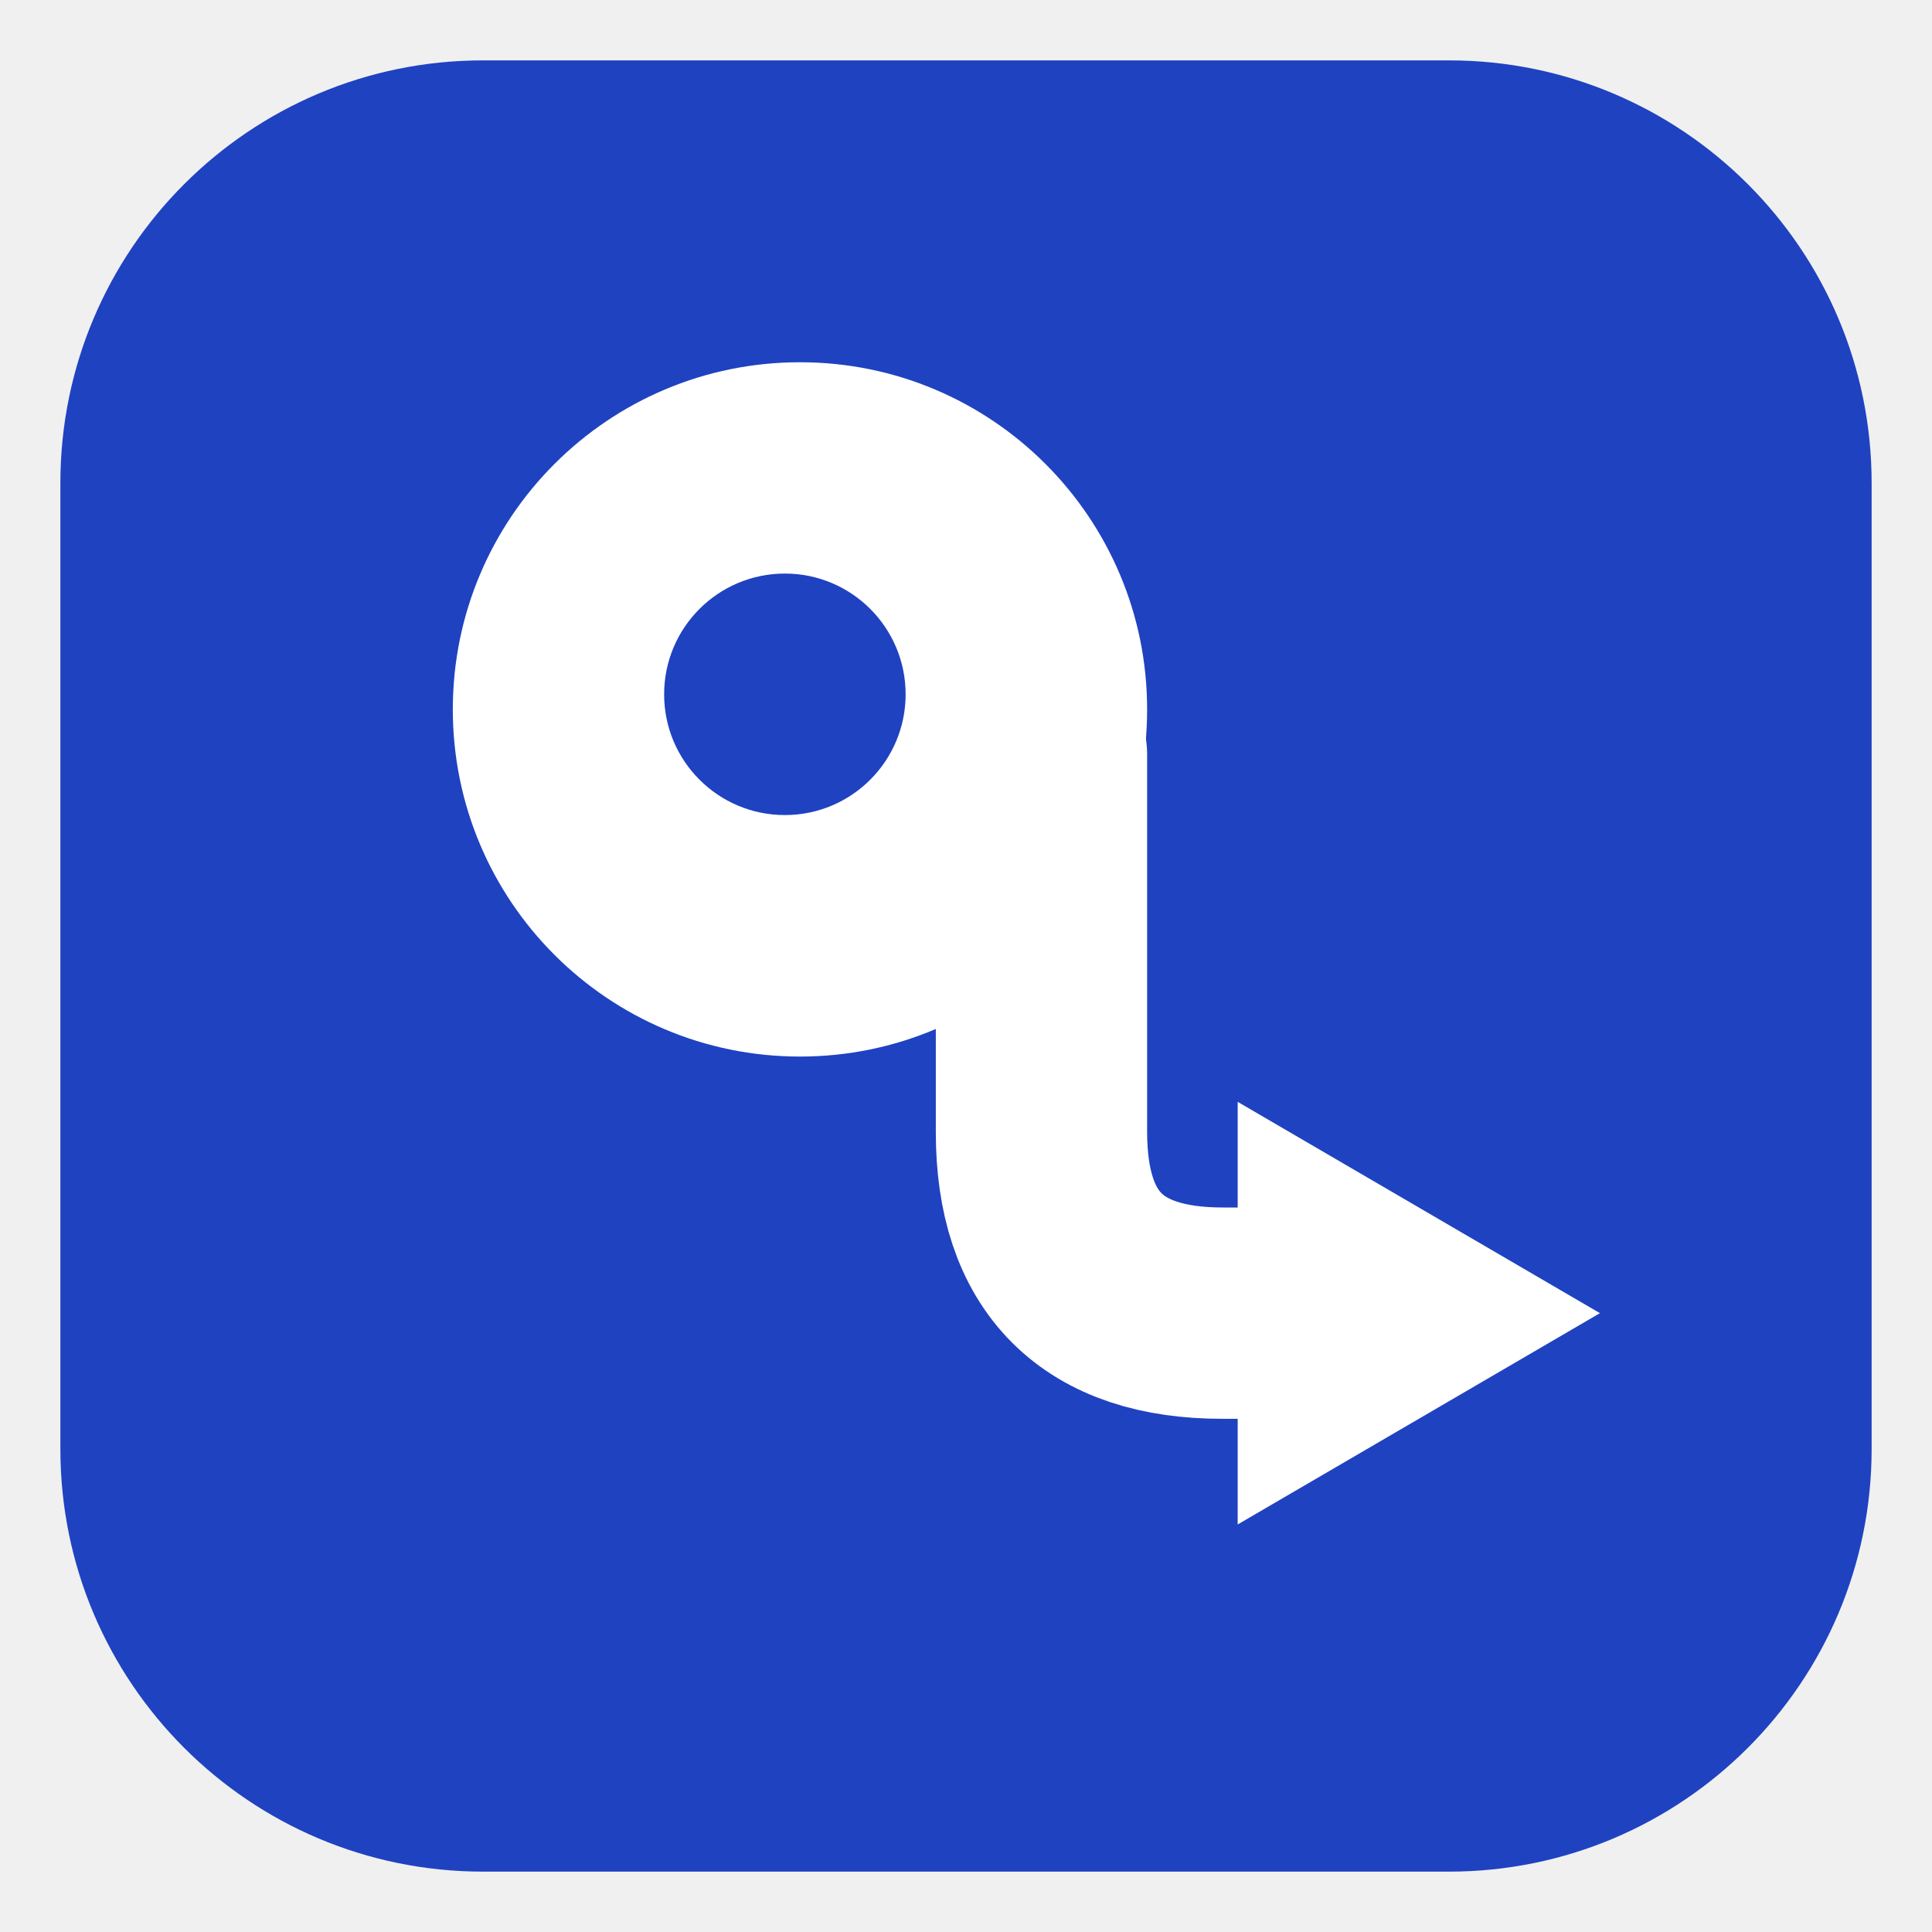
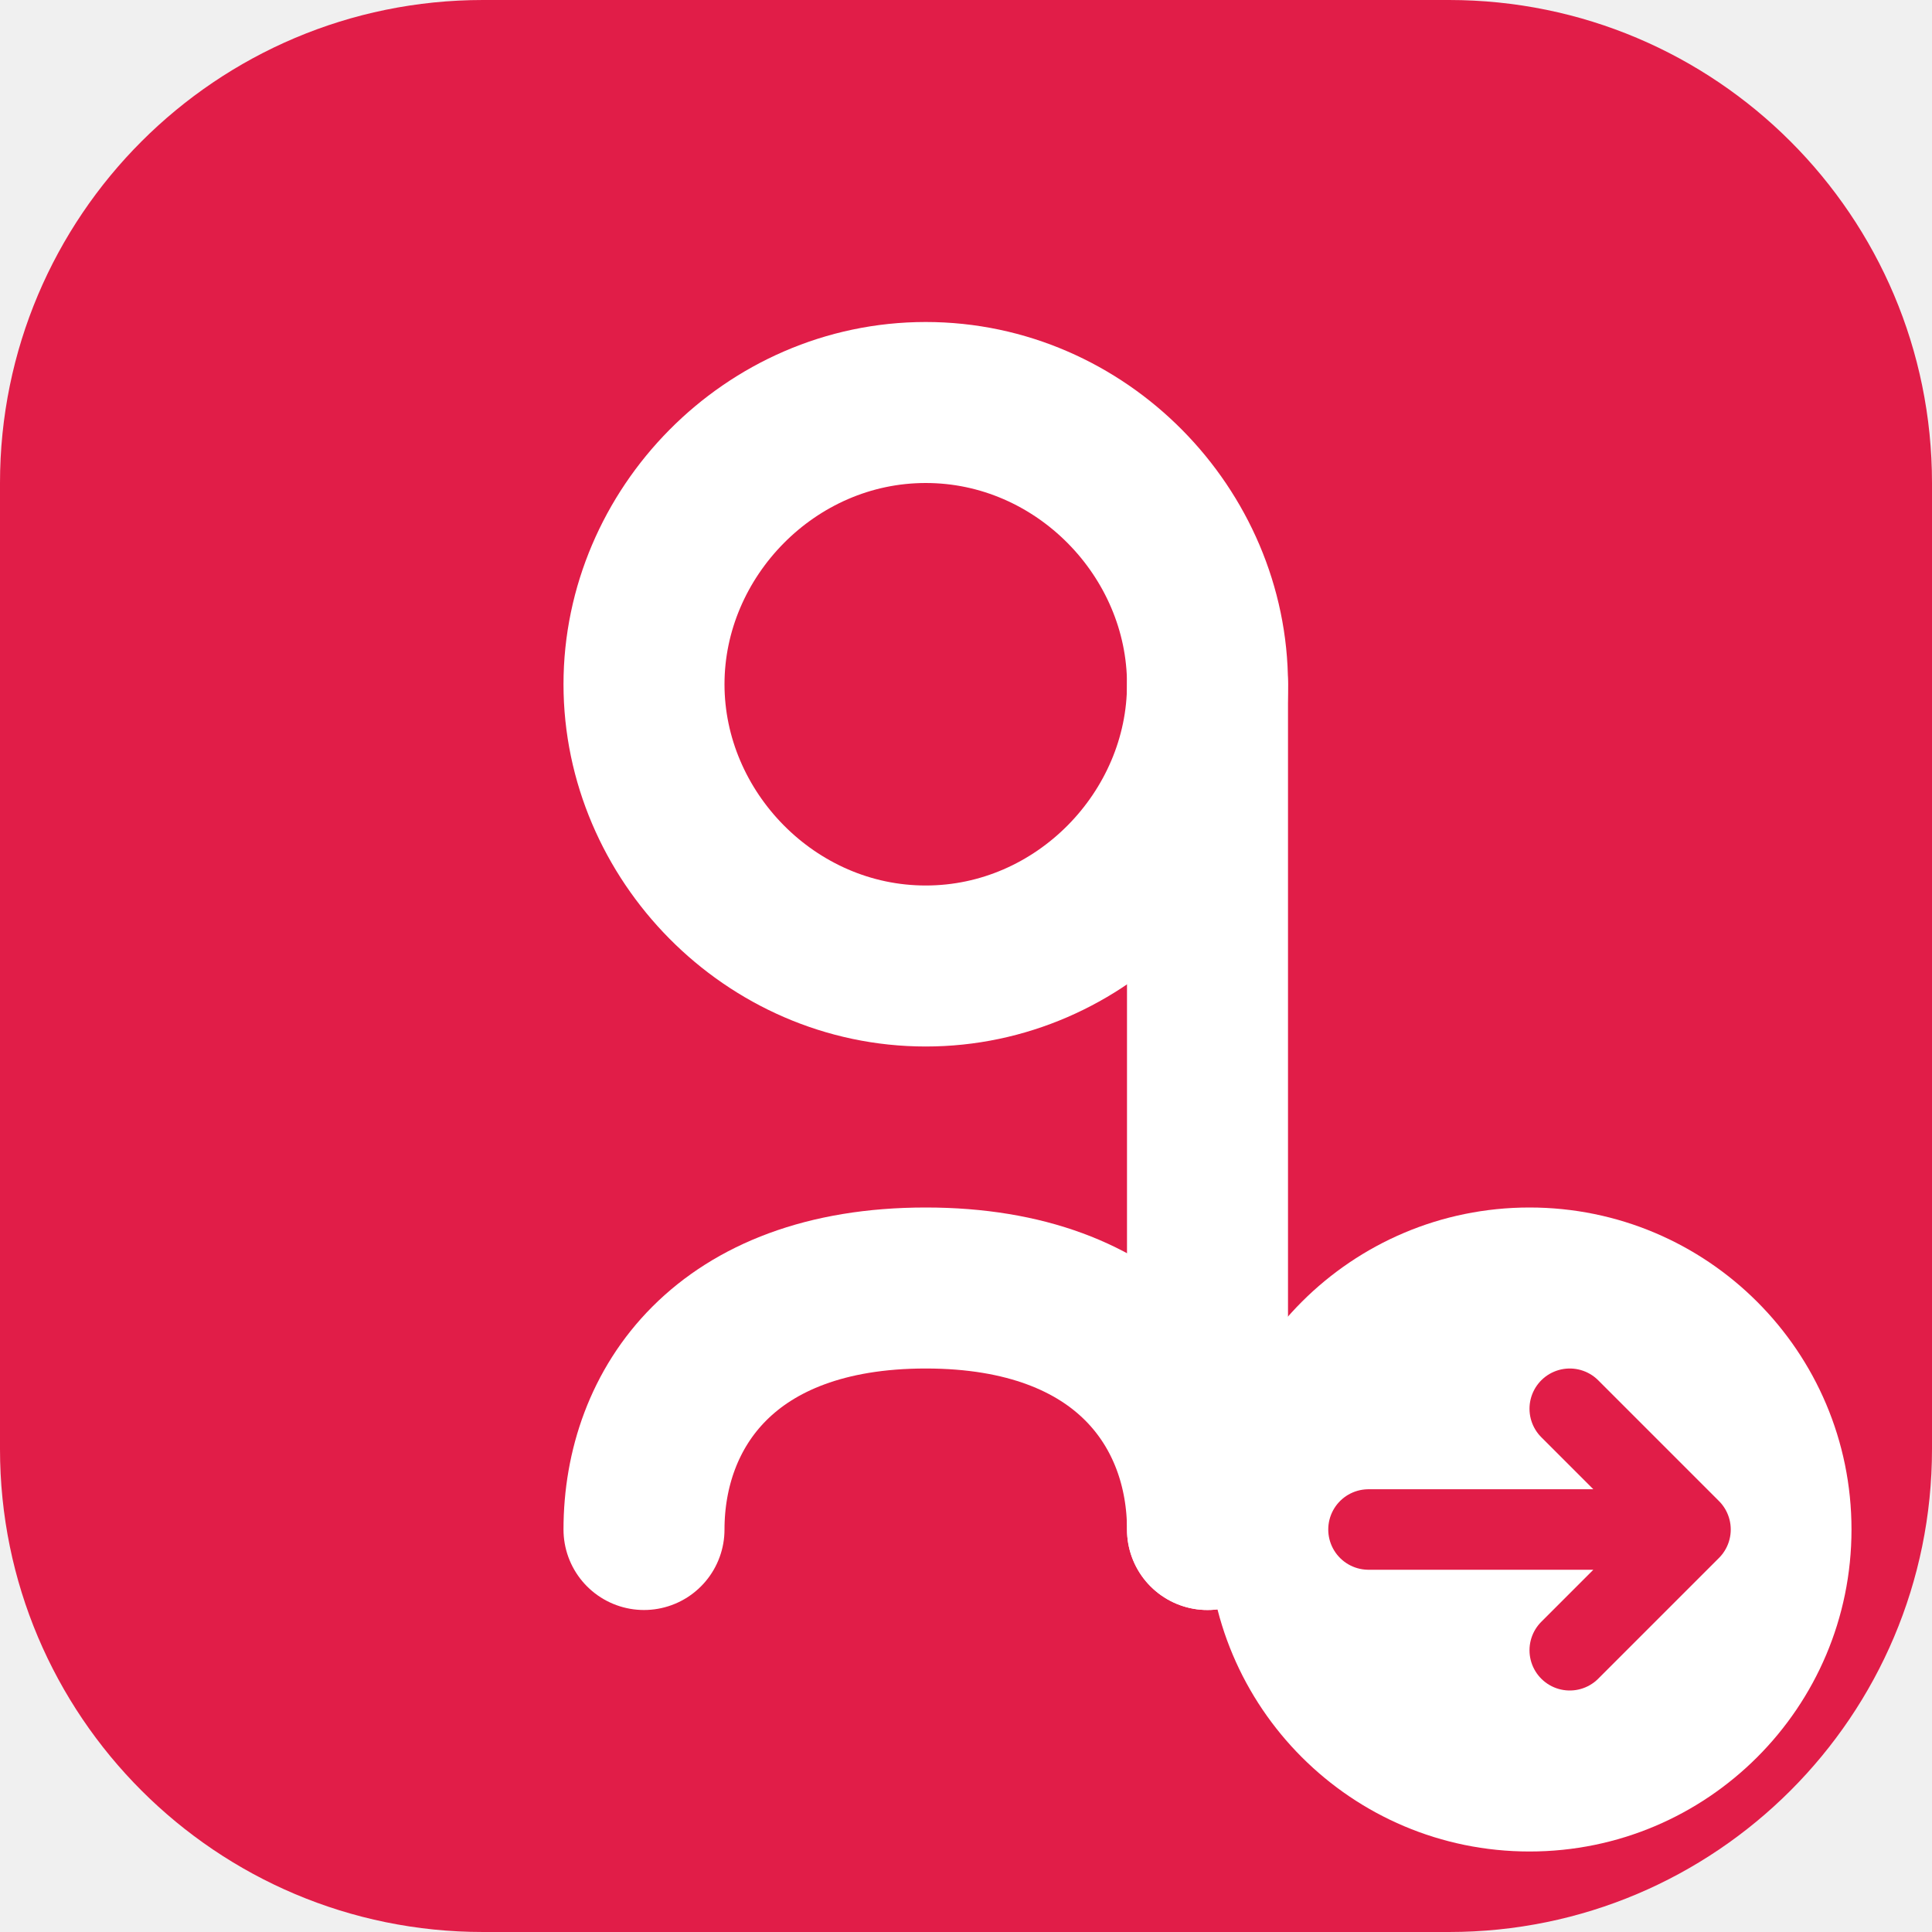
- <svg xmlns="http://www.w3.org/2000/svg" viewBox="0 0 256 256">
-   <rect x="8" y="8" width="240" height="240" rx="56" fill="#1F42C1" />
-   <circle cx="106" cy="94" r="46" fill="#FFFFFF" />
-   <circle cx="104" cy="92" r="16" fill="#1F42C1" />
-   <path d="M138 100 L138 150 Q138 174 162 174 L170 174" stroke="#FFFFFF" stroke-width="28" stroke-linecap="round" fill="none" />
-   <path d="M164 146 L212 174 L164 202 Z" fill="#FFFFFF" />
+ <svg xmlns="http://www.w3.org/2000/svg" viewBox="0 0 24 24" fill="none">
+   <rect width="24" height="24" rx="6" fill="#E11D48" />
+   <path d="M15 8.5C15 10.381 13.433 12 11.5 12C9.567 12 8 10.381 8 8.5C8 6.619 9.567 5 11.5 5C13.433 5 15 6.619 15 8.5Z" stroke="white" stroke-width="2" stroke-linecap="round" />
+   <path d="M8 19C8 17.5 9 16 11.5 16C14 16 15 17.5 15 19" stroke="white" stroke-width="2" stroke-linecap="round" />
+   <path d="M15 8.5V19" stroke="white" stroke-width="2" stroke-linecap="round" />
+   <circle cx="19" cy="19" r="4" fill="white" />
+   <path d="M17 19H21M21 19L19.5 17.5M21 19L19.5 20.5" stroke="#E11D48" stroke-width="1" stroke-linecap="round" stroke-linejoin="round" />
</svg>
